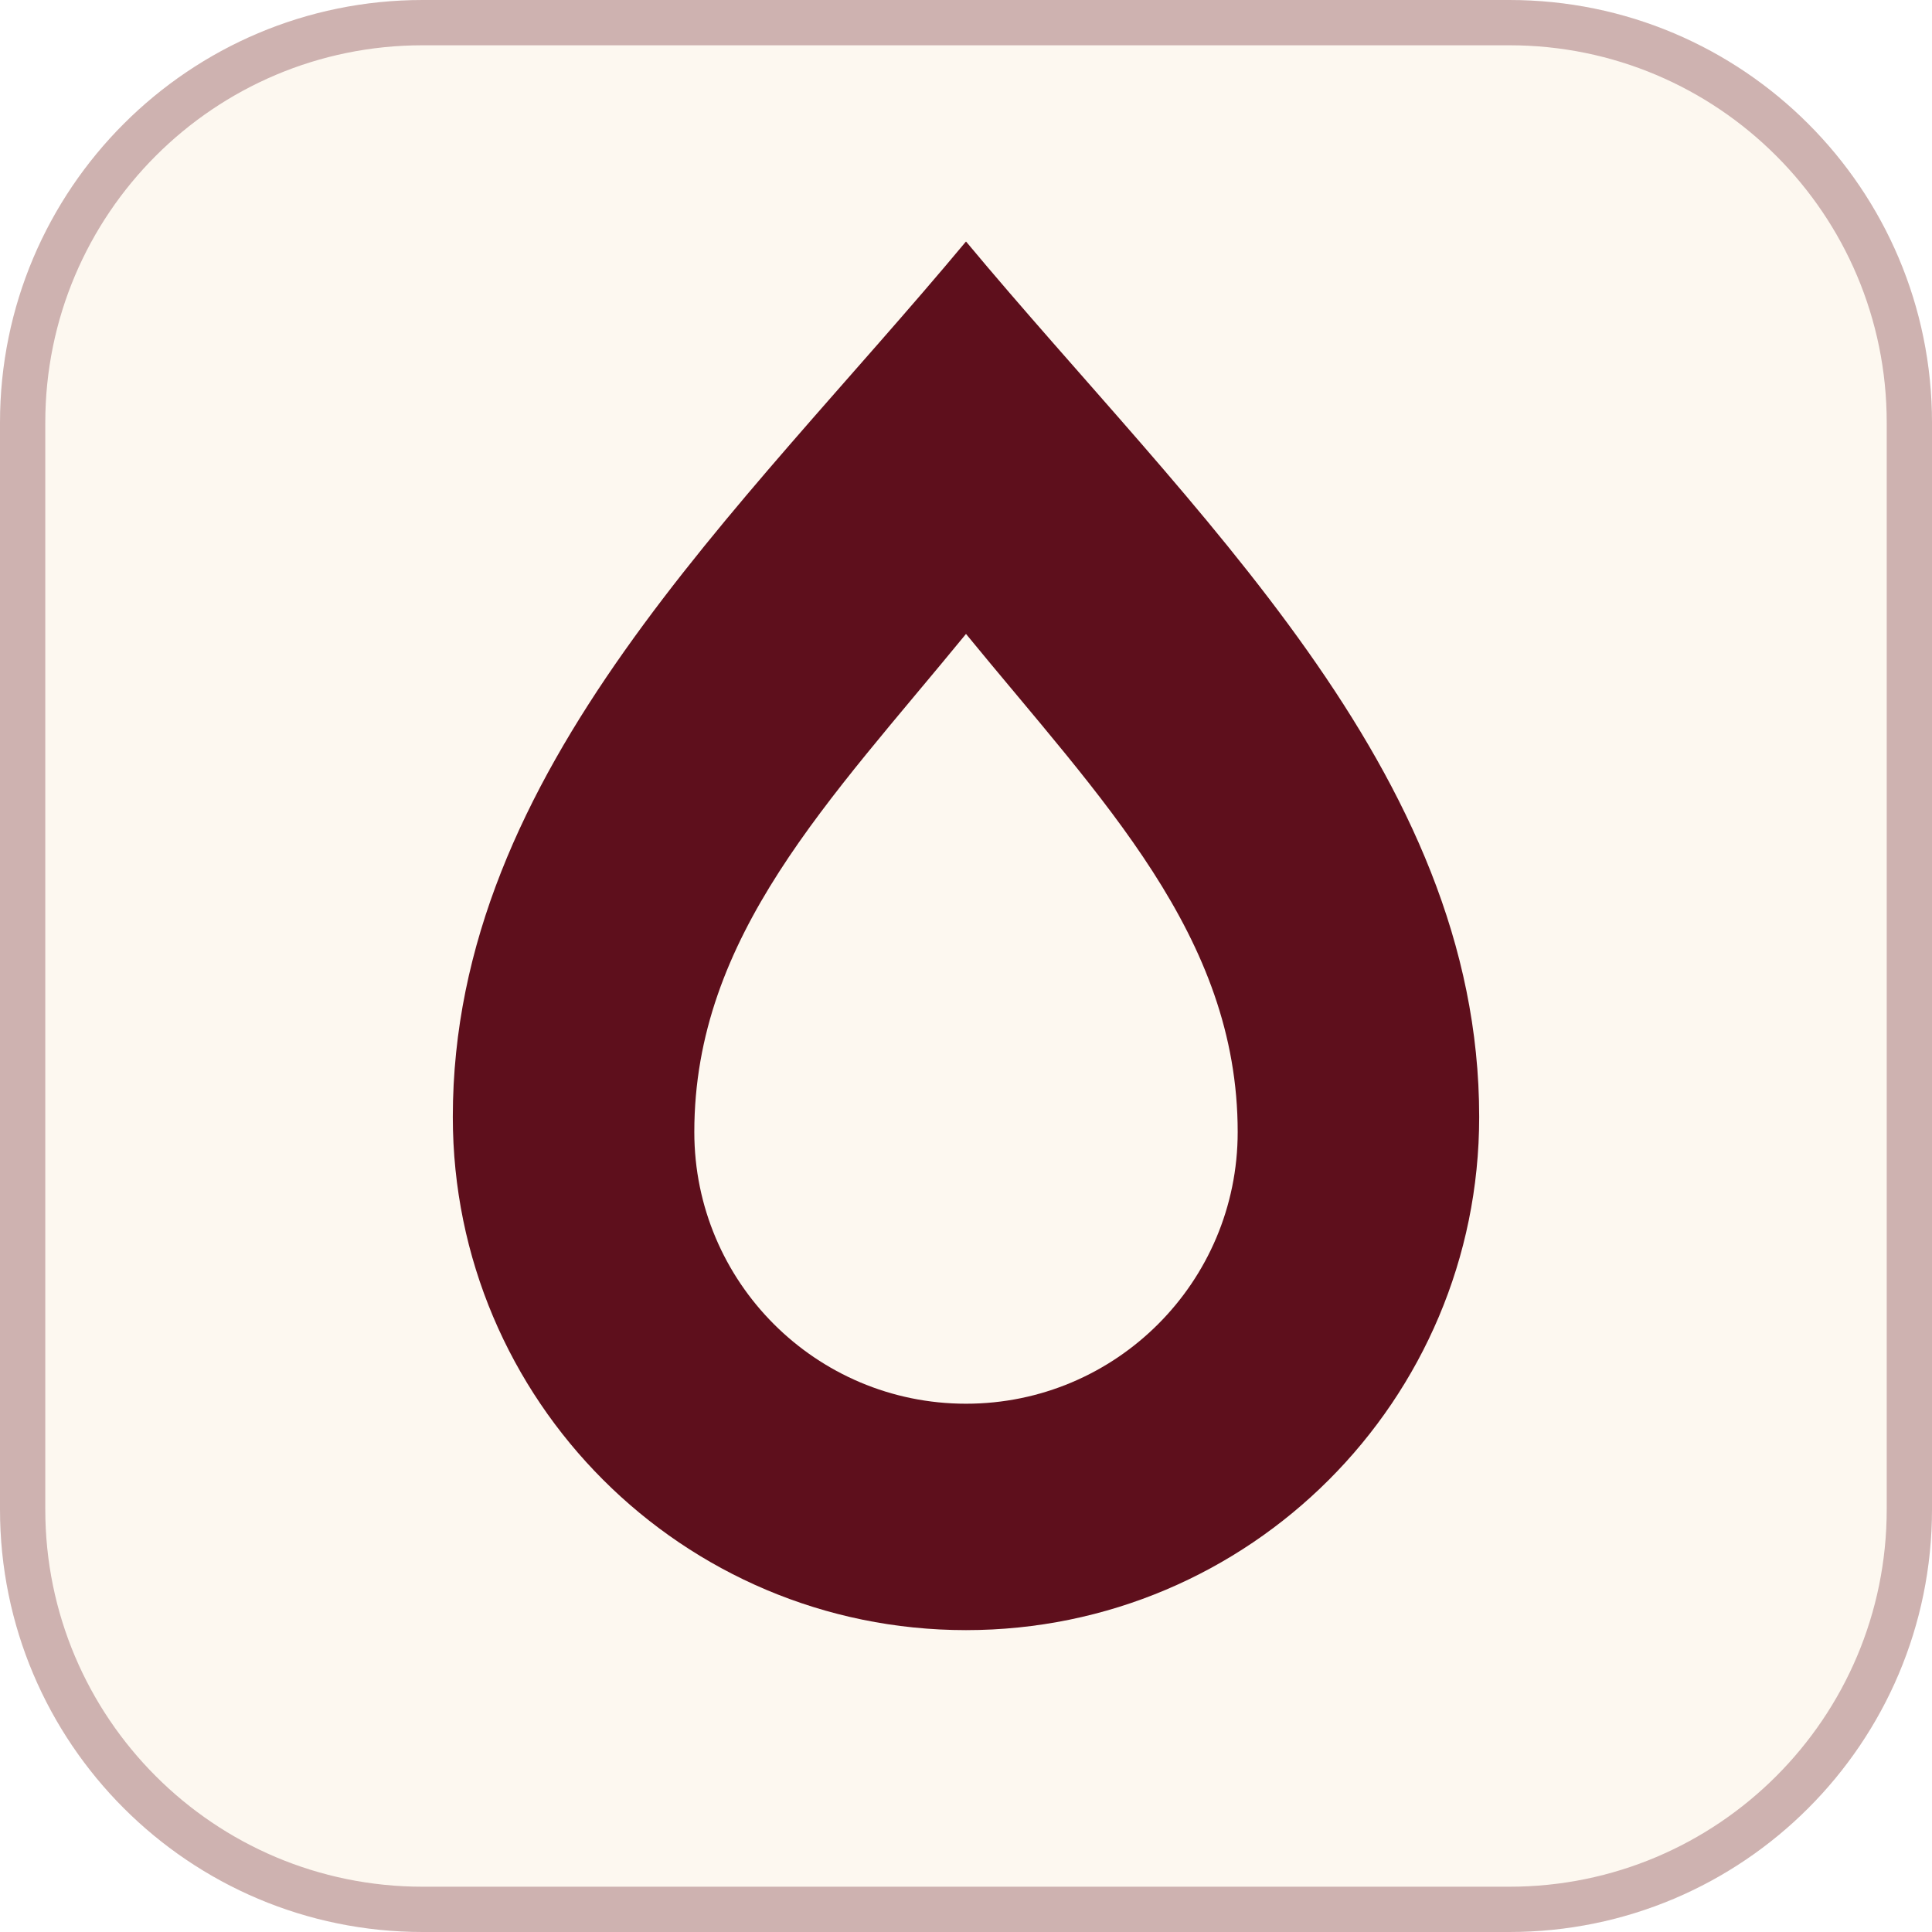
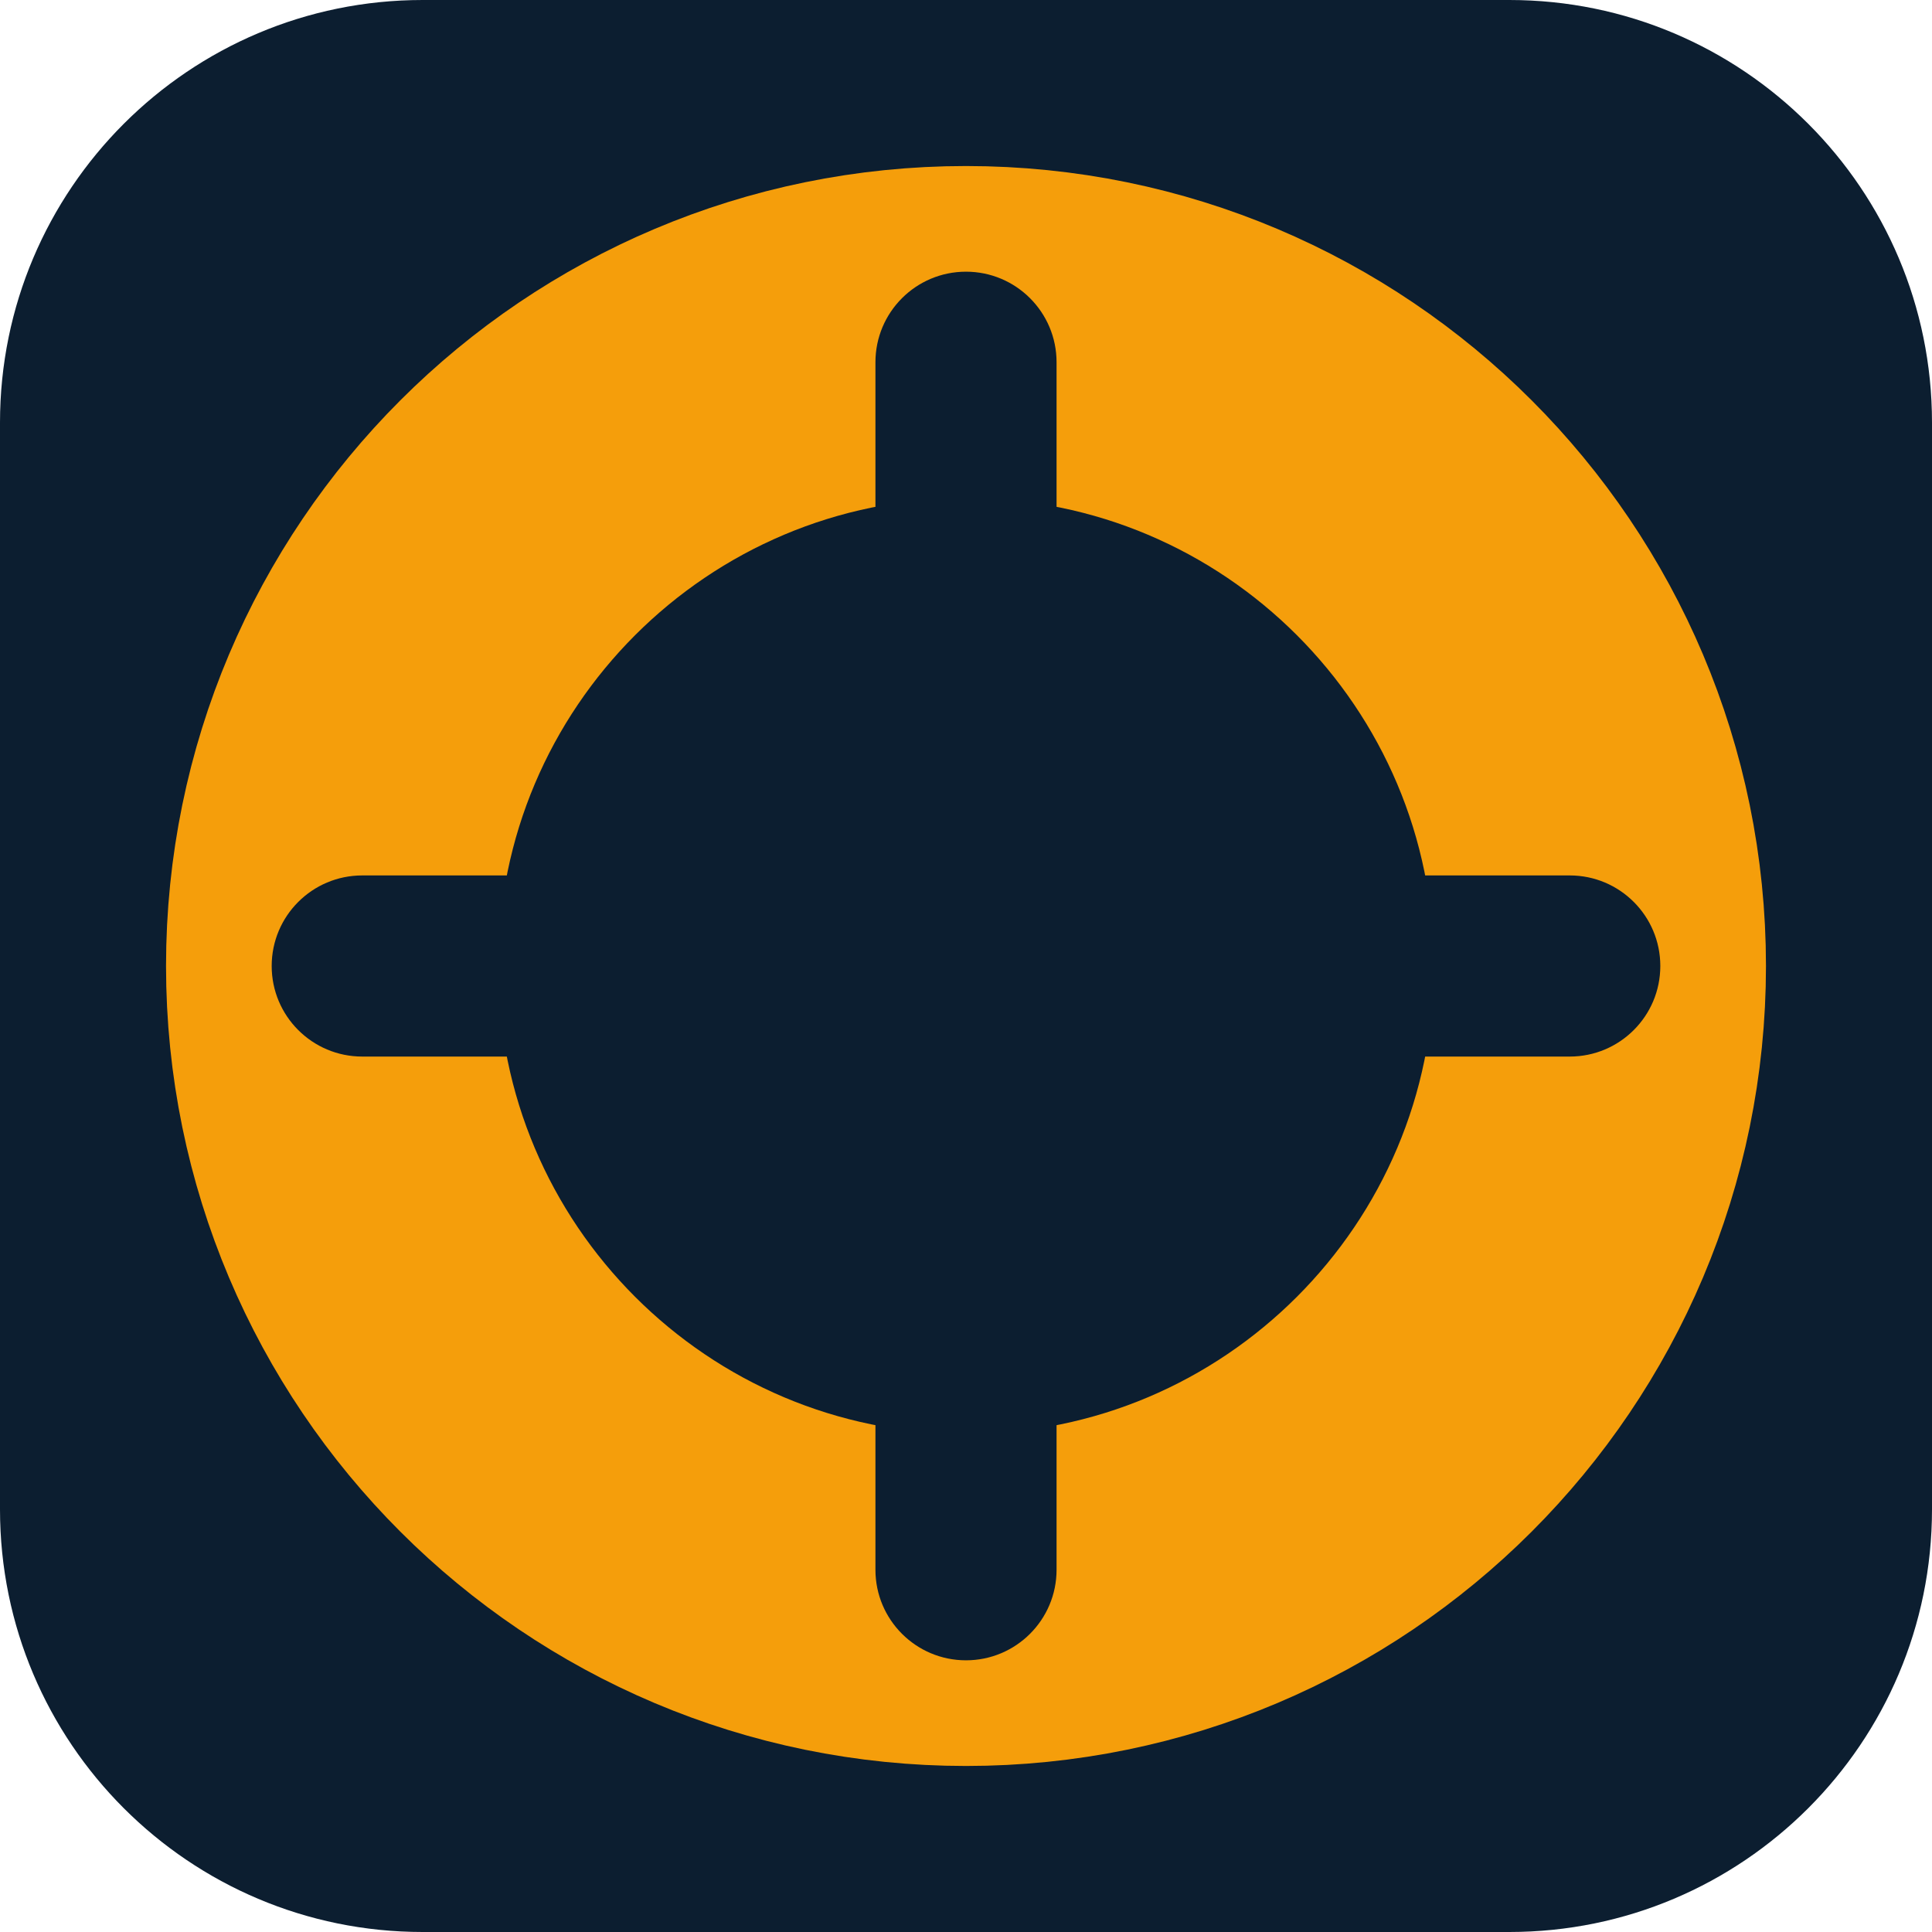
- <svg xmlns="http://www.w3.org/2000/svg" viewBox="0 0 64 64" fill="none" role="img" aria-label="Infolitico">
-   <rect width="64" height="64" rx="14" fill="#FDF8F0" />
-   <path d="M32 8 C24.5 17 15 25.5 15 37 a17 17 0 0 0 34 0 C49 25.5 39.5 17 32 8 Z" fill="#5E0F1C" />
-   <path d="M32 21 C27.5 26.5 23 31 23 37.5 a9 9 0 0 0 18 0 C41 31 36.5 26.5 32 21 Z" fill="#FDF8F0" />
-   <rect x="0.75" y="0.75" width="62.5" height="62.5" rx="13.25" stroke="#5E0F1C" stroke-opacity="0.3" stroke-width="1.5" />
+ <svg xmlns="http://www.w3.org/2000/svg" viewBox="0 0 64 64" fill="none" role="img" aria-label="DontDieFishing">
+   <rect width="64" height="64" rx="14" fill="#0C1E30" />
+   <circle cx="32" cy="32" r="21" stroke="#F59E0B" stroke-width="11" />
+   <g fill="#0C1E30">
+     <rect x="29" y="9" width="6" height="16" rx="3" />
+     <rect x="29" y="39" width="6" height="16" rx="3" />
+     <rect x="9" y="29" width="16" height="6" rx="3" />
+     <rect x="39" y="29" width="16" height="6" rx="3" />
+   </g>
</svg>
